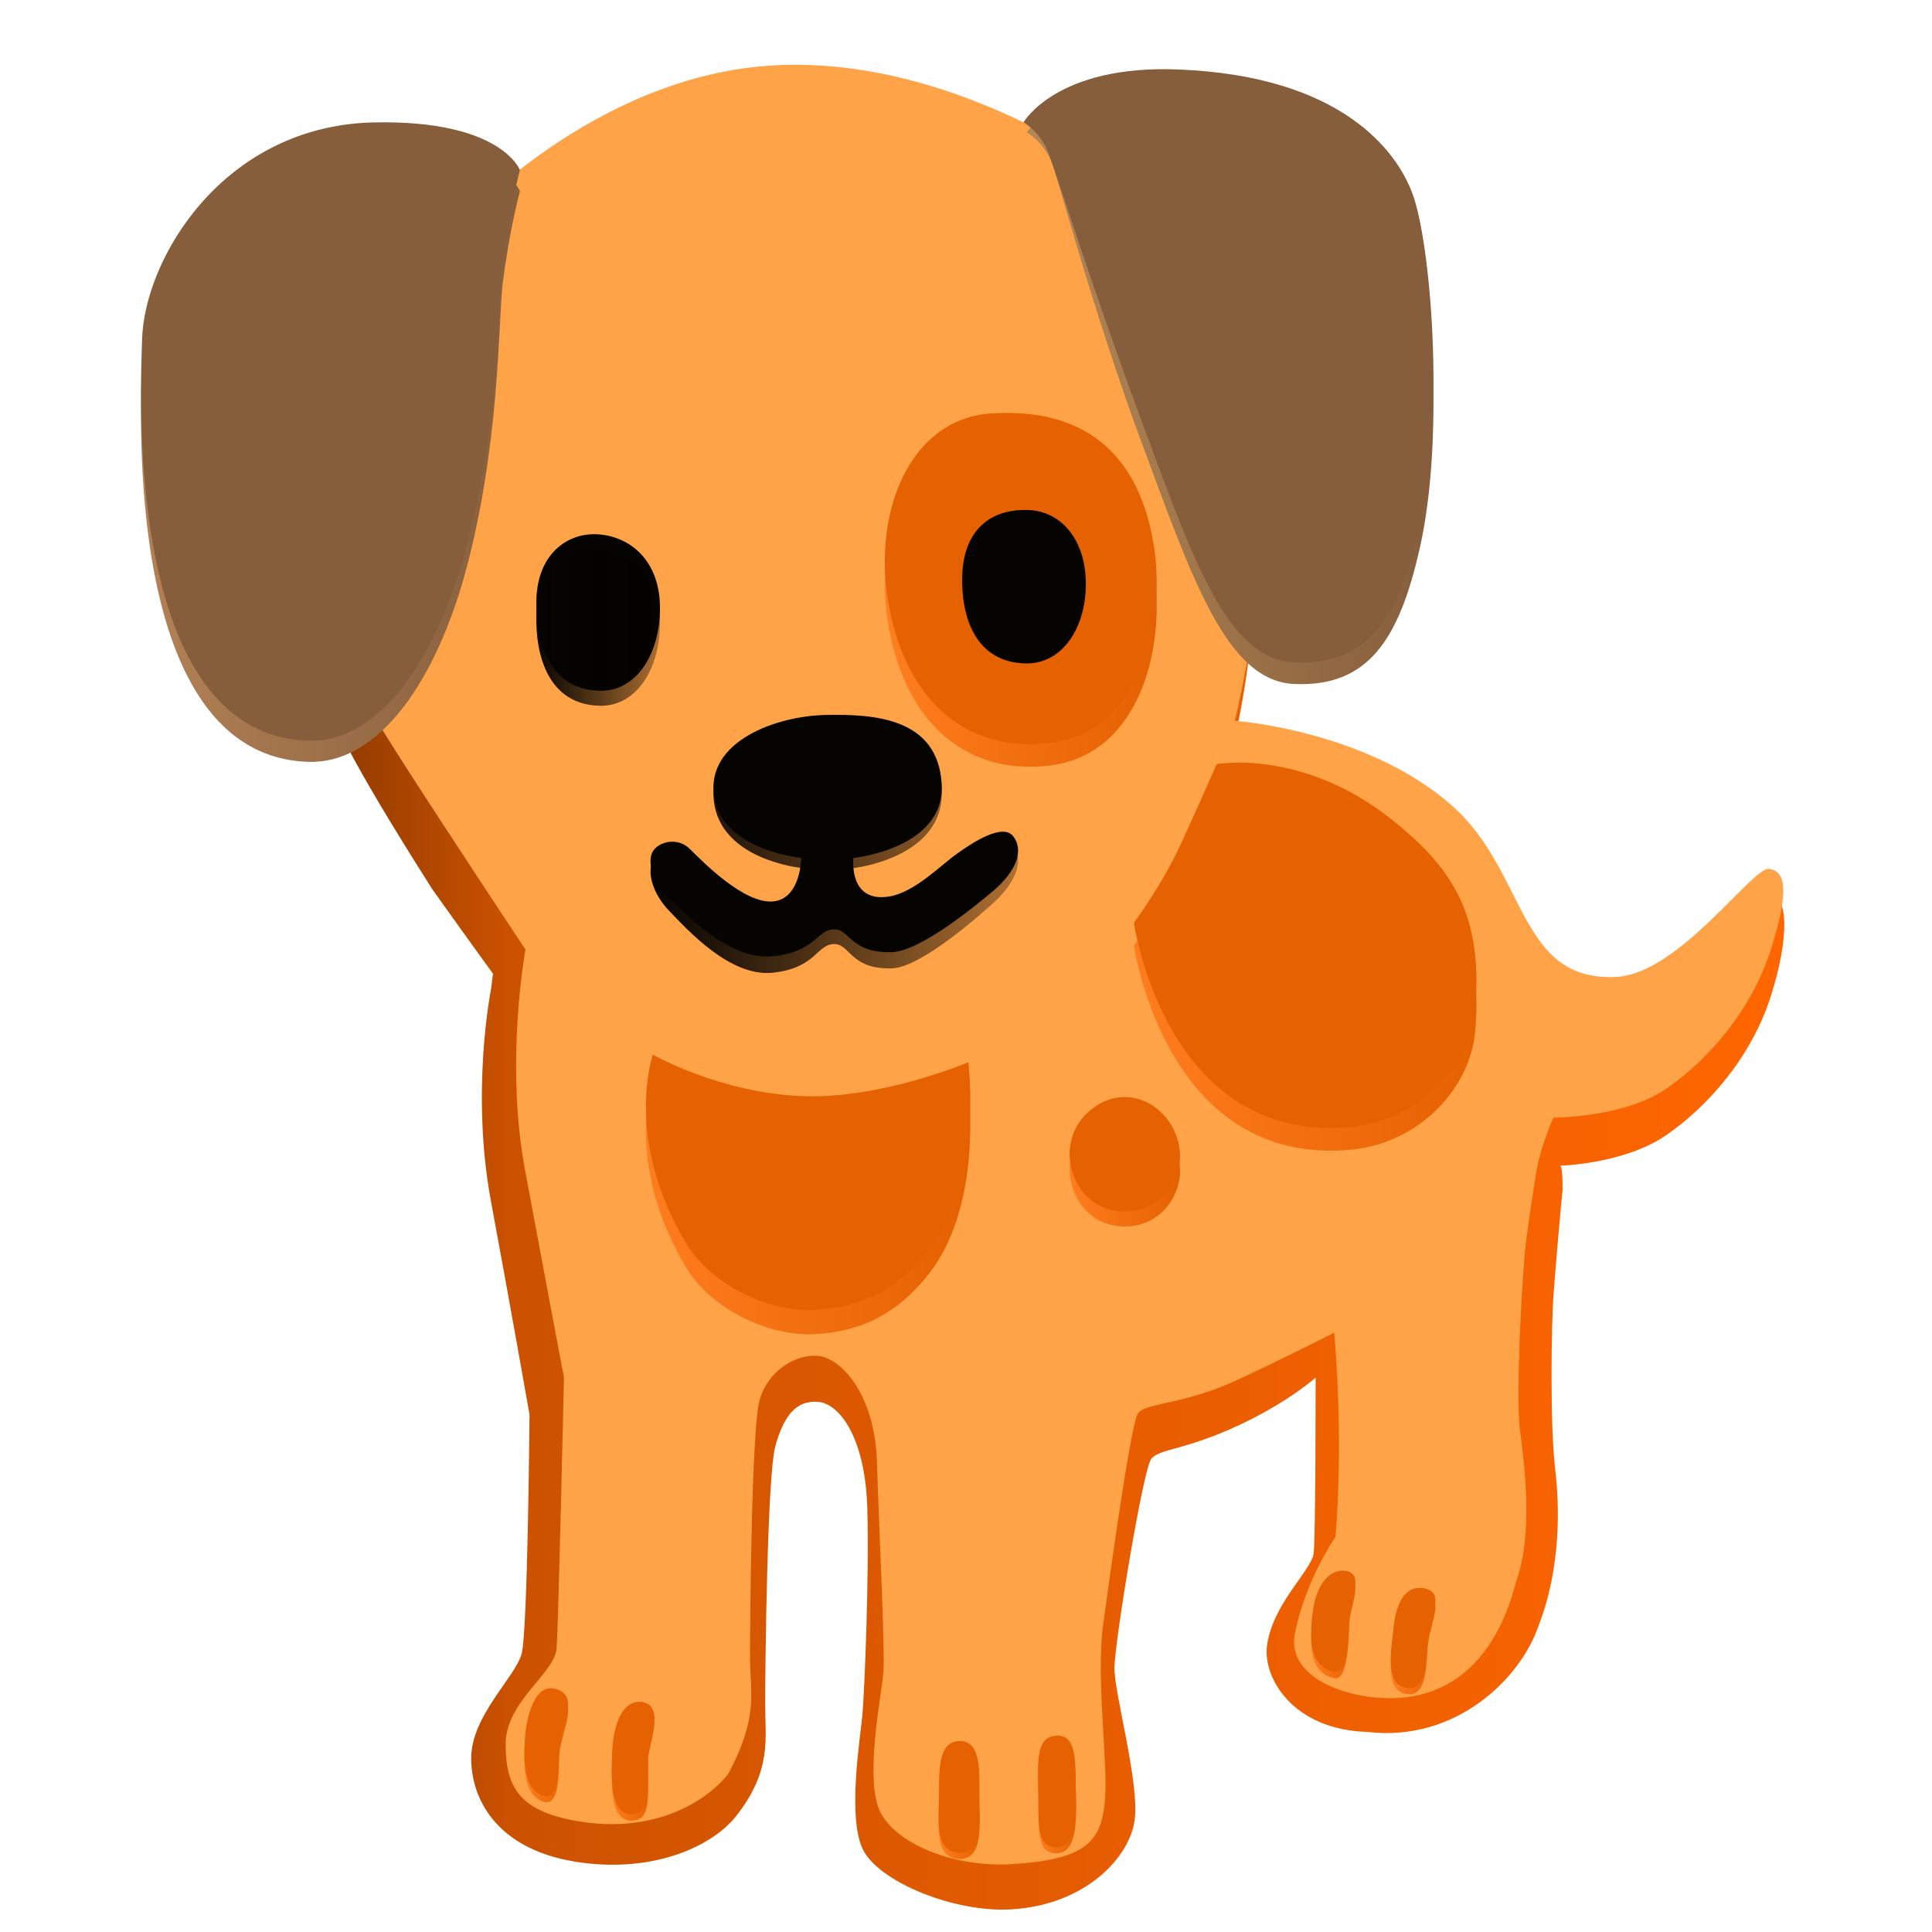
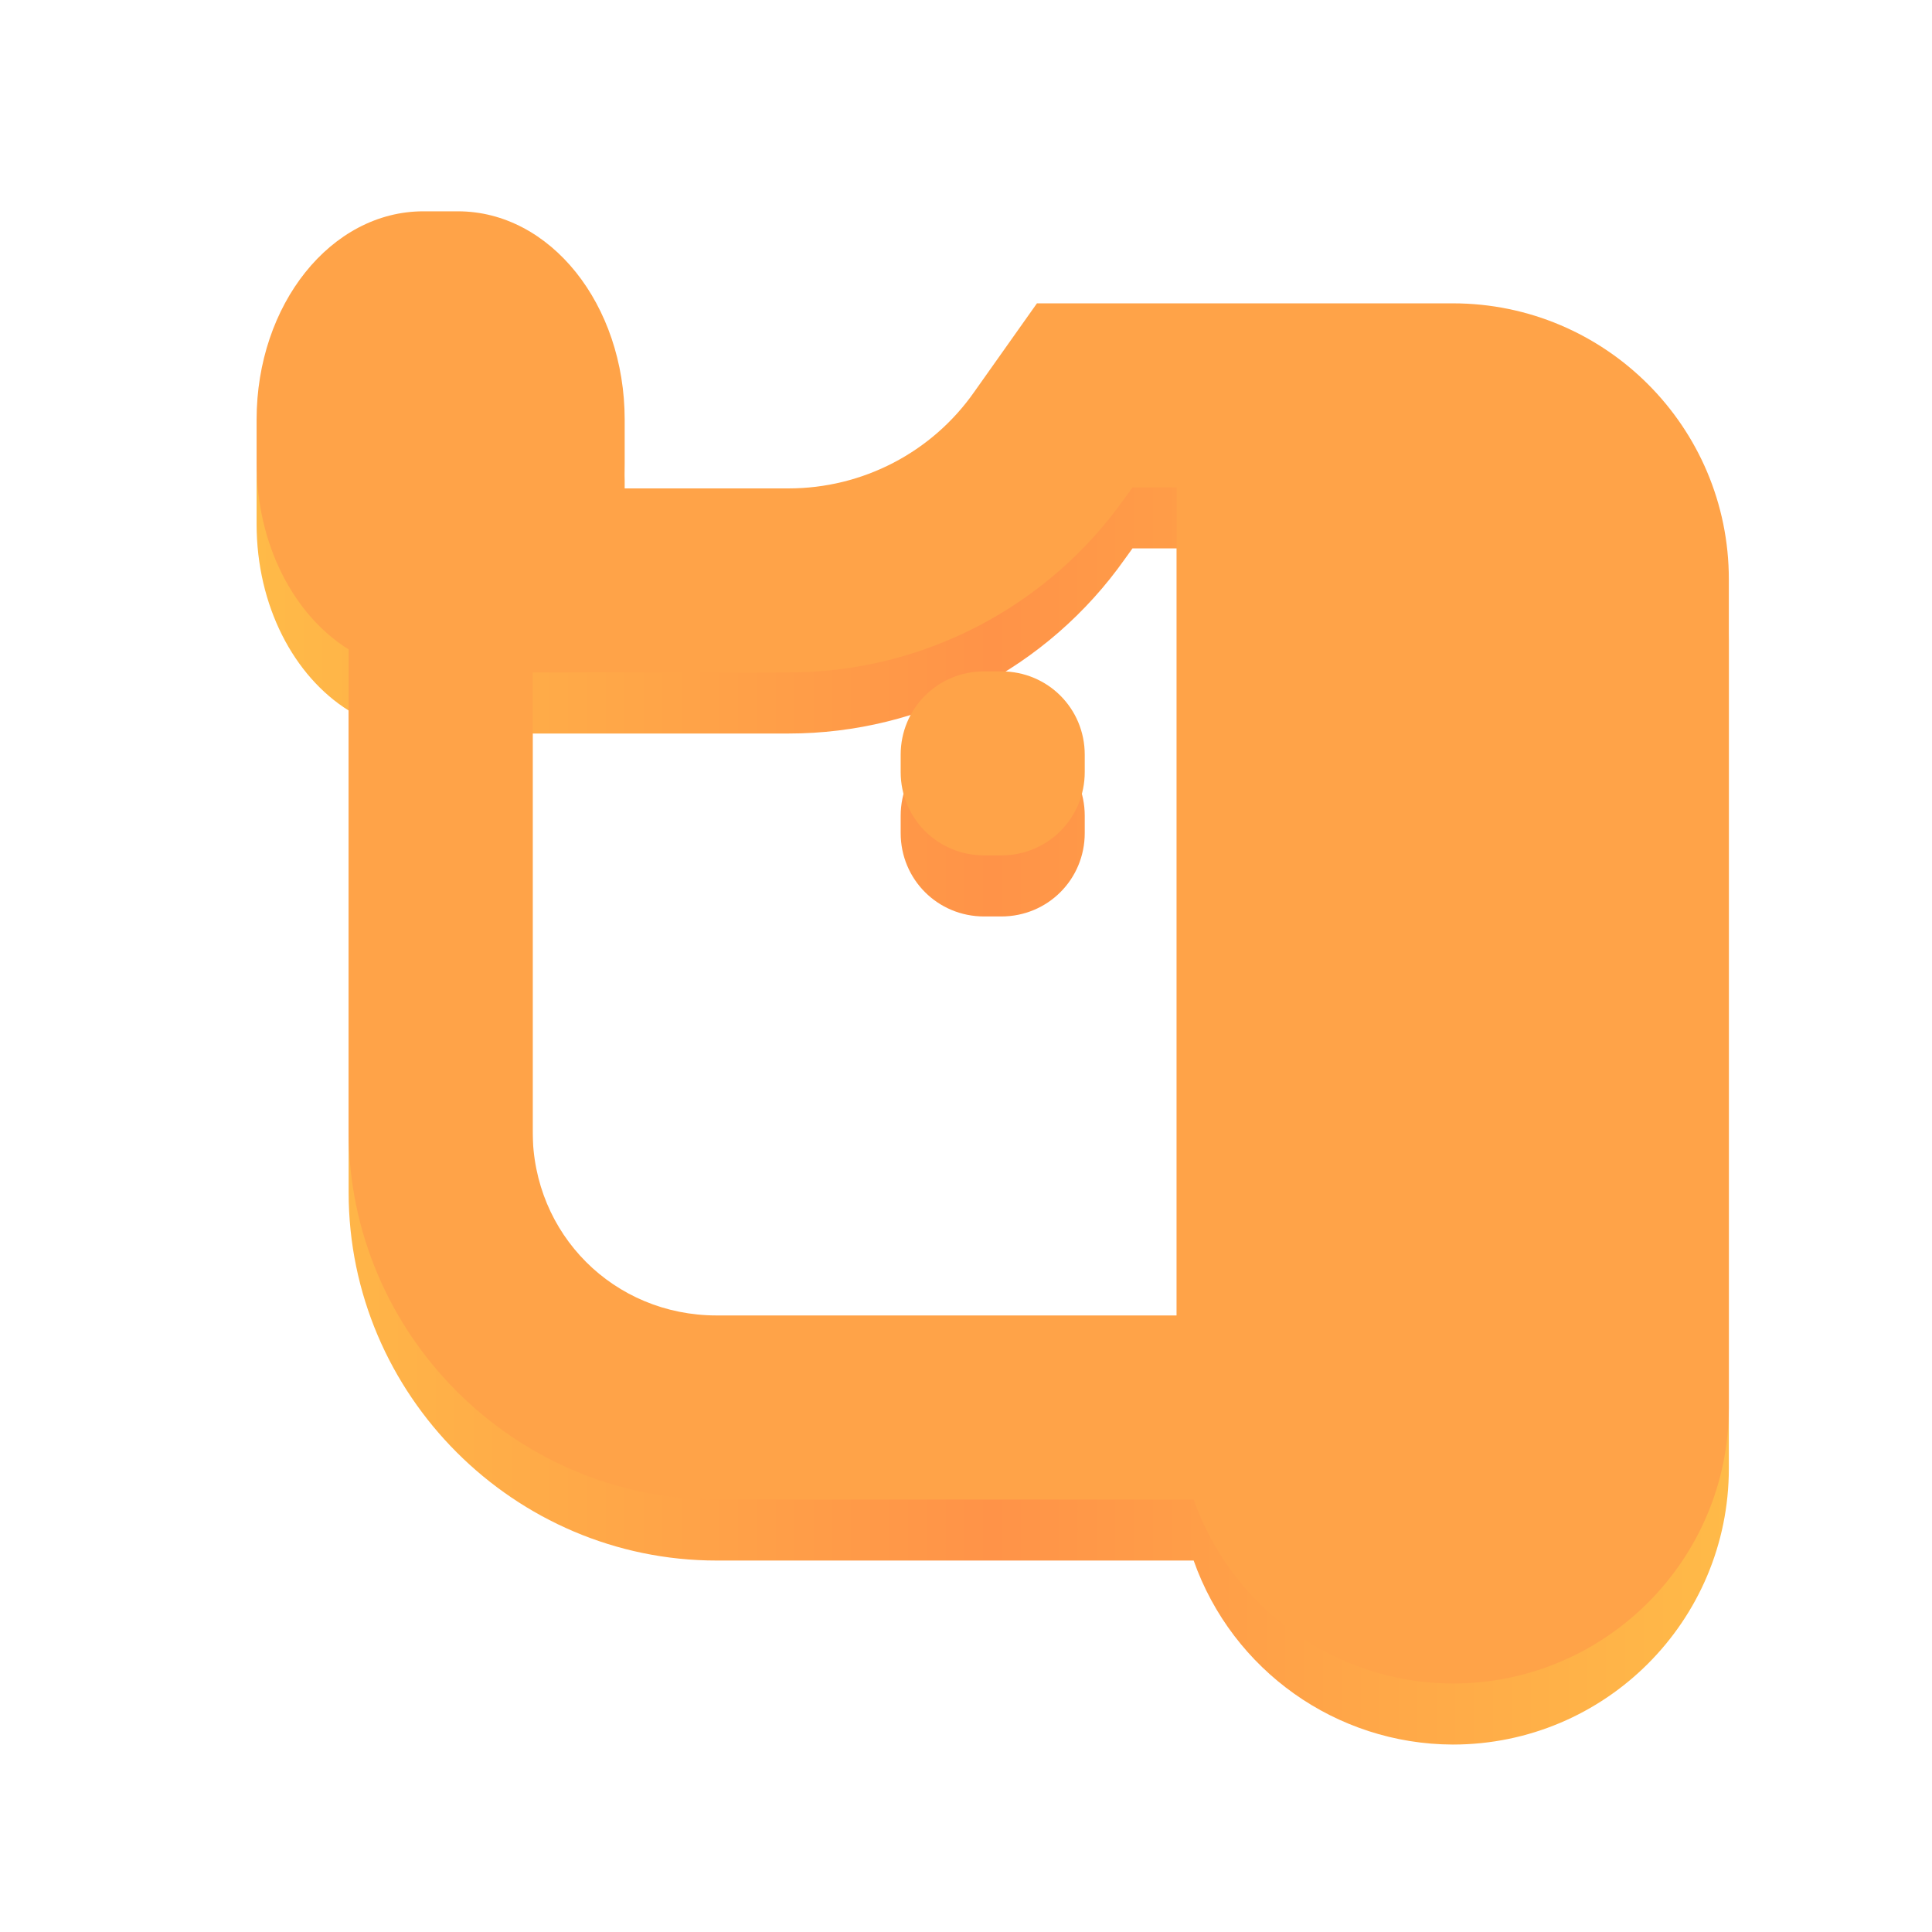
- <svg xmlns="http://www.w3.org/2000/svg" xmlns:xlink="http://www.w3.org/1999/xlink" height="128px" viewBox="0 0 128 128" width="128px">
-   <linearGradient id="a" gradientTransform="matrix(1.442577 0 0 1.440399 -28.88765 -271.255)" gradientUnits="userSpaceOnUse" x1="36.445" x2="101.974" y1="234.827" y2="234.827">
-     <stop offset="0" stop-color="#993e00" />
-     <stop offset="0.11" stop-color="#cc5200" />
-     <stop offset="0.5" stop-color="#e55c00" />
-     <stop offset="1" stop-color="#ff6600" />
+ <svg xmlns="http://www.w3.org/2000/svg" height="128px" viewBox="0 0 128 128" width="128px">
+   <linearGradient id="a" gradientUnits="userSpaceOnUse" x1="17" x2="114.538" y1="66.814" y2="66.814">
+     <stop offset="0" stop-color="#ffba48" />
+     <stop offset="0.5" stop-color="#ff9348" />
+     <stop offset="1" stop-color="#ffba48" />
  </linearGradient>
-   <linearGradient id="b" gradientUnits="userSpaceOnUse" x1="9.341" x2="34.446" y1="29.99" y2="29.99">
-     <stop offset="0" stop-color="#b38156" />
-     <stop offset="1" stop-color="#865f3c" />
-   </linearGradient>
-   <linearGradient id="c" gradientUnits="userSpaceOnUse" x1="67.807" x2="94.972" y1="25.673" y2="25.673">
-     <stop offset="0" stop-color="#b48755" />
-     <stop offset="1" stop-color="#865e3c" />
-   </linearGradient>
-   <linearGradient id="d" gradientTransform="matrix(1.384379 0 0 1.384306 -25.3569 -262.4782)" gradientUnits="userSpaceOnUse" x1="60.661" x2="73.676" y1="218.379" y2="218.379">
-     <stop offset="0" stop-color="#ff7e1f" />
-     <stop offset="1" stop-color="#e56000" />
-   </linearGradient>
-   <linearGradient id="e" gradientUnits="userSpaceOnUse" x1="35.53" x2="43.725" y1="41.573" y2="41.573">
-     <stop offset="0" stop-color="#060401" />
-     <stop offset="1" stop-opacity="0.322" />
-   </linearGradient>
-   <linearGradient id="f" gradientUnits="userSpaceOnUse" x1="43.099" x2="67.453" y1="55.938" y2="55.938">
-     <stop offset="0" stop-color="#040301" />
-     <stop offset="1" stop-opacity="0.318" />
-   </linearGradient>
-   <linearGradient id="g" gradientUnits="userSpaceOnUse">
-     <stop offset="0" stop-color="#ff7d1f" />
-     <stop offset="1" stop-color="#e66100" />
-   </linearGradient>
-   <linearGradient id="h" x1="75.123" x2="97.821" xlink:href="#g" y1="64.135" y2="64.135" />
-   <linearGradient id="i" gradientUnits="userSpaceOnUse">
-     <stop offset="0" stop-color="#ff7d1f" />
-     <stop offset="1" stop-color="#e56100" />
-   </linearGradient>
-   <linearGradient id="j" x1="70.869" x2="78.183" xlink:href="#i" y1="77.463" y2="77.463" />
-   <linearGradient id="k" x1="42.793" x2="64.287" xlink:href="#i" y1="79.944" y2="79.944" />
-   <linearGradient id="l" x1="34.738" x2="37.639" xlink:href="#i" y1="115.823" y2="115.823" />
-   <linearGradient id="m" x1="40.528" x2="43.364" xlink:href="#i" y1="116.9" y2="116.9" />
-   <linearGradient id="n" x1="62.181" x2="64.905" xlink:href="#g" y1="119.457" y2="119.457" />
-   <linearGradient id="o" gradientTransform="matrix(1.031656 0 0 1.031456 -0.987442 1.716962)" gradientUnits="userSpaceOnUse" x1="67.617" x2="70.063" y1="113.79" y2="113.79">
-     <stop offset="0" stop-color="#ff7e1f" />
-     <stop offset="1" stop-color="#e56100" />
-   </linearGradient>
-   <linearGradient id="p" gradientTransform="matrix(1.031457 0 0 1.031456 0.160589 2.117483)" x1="84.059" x2="86.902" xlink:href="#g" y1="102.491" y2="102.491" />
-   <linearGradient id="q" gradientTransform="matrix(1.031457 0 0 1.031456 0.160589 2.116977)" x1="89.173" x2="92.043" xlink:href="#i" y1="103.555" y2="103.555" />
-   <path d="m 32.527 65.57 s -1.352 6.711 -0.004 13.992 c 1.352 7.285 2.559 14.164 2.559 14.164 s -0.117 14.289 -0.52 15.832 c -0.406 1.543 -3.344 4.121 -3.344 6.926 c 0 2.809 1.785 5.996 6.793 6.84 c 5.008 0.848 9.066 -0.883 10.742 -2.984 c 2.41 -3.035 1.941 -5.184 1.941 -7.422 s 0.133 -15.125 0.672 -17.094 c 0.539 -1.961 1.355 -3.082 2.848 -2.945 c 1.488 0.141 3.113 2.516 3.246 7.004 c 0.137 4.477 -0.188 12.148 -0.32 13.688 c -0.137 1.543 -1.035 6.91 0.055 9.012 c 1.082 2.098 6 4.137 9.785 3.918 c 4.961 -0.277 7.941 -3.504 8.207 -6.02 c 0.27 -2.516 -1.352 -8.266 -1.352 -9.949 s 1.895 -13.164 2.434 -13.871 c 0.535 -0.695 2.191 -0.547 5.812 -2.238 c 3.301 -1.543 5.082 -3.152 5.082 -3.152 s 0.004 10.543 -0.129 11.652 c -0.152 1.121 -2.711 3.324 -3.09 6.094 c -0.293 2.102 1.672 5.574 6.637 5.727 c 5.84 0.695 10.117 -3.488 11.332 -6.977 c 1.555 -3.961 1.395 -8.145 1.125 -10.398 c -0.352 -2.953 -0.266 -9.656 -0.102 -11.746 c 0.16 -2.117 0.461 -5.547 0.59 -6.801 c 0.012 -1.742 -0.18 -1.586 -0.168 -1.59 c 0 0 4.23 -0.109 7 -2.004 c 2.766 -1.891 5.68 -5.18 6.969 -9.242 c 1.258 -3.969 1.105 -6.57 0.016 -6.715 c -1.082 -0.137 -6.102 8.316 -10.238 8.535 c -6.562 0.352 -5.91 -6.934 -10.918 -11.344 c -5.645 -4.973 -14.777 -5.812 -14.777 -5.812 s 1.52 -5.883 1.539 -10.23 c 0.066 -18.984 -8.527 -25.211 -8.527 -25.211 s -10.742 -8.273 -22.922 -7.719 c -12.18 0.555 -21.109 10.578 -21.109 10.578 l -6.184 30.262 s -7.121 -7.609 4.441 10.594 c 3.086 4.324 4.016 5.586 4.016 5.586 z m 0 0" fill="url(#a)" />
-   <path d="m 34.828 62.84 s -1.395 7.371 -0.047 14.668 c 1.359 7.293 2.582 13.746 2.582 13.746 s -0.344 15.723 -0.488 17.961 c -0.117 1.641 -3.375 3.527 -3.375 6.336 c 0 2.812 0.895 4.352 4.422 5.043 c 4.984 0.98 8.652 -0.973 10.332 -3.074 c 2.047 -3.859 1.438 -5.422 1.438 -7.664 c 0 -2.238 0.09 -15.098 0.629 -17.074 c 0.535 -1.961 2.402 -3.09 3.895 -2.949 c 1.488 0.141 3.75 2.523 3.883 7.016 c 0.137 4.484 0.555 12.477 0.422 14.023 c -0.137 1.543 -1.273 7.105 -0.184 9.211 c 1.082 2.098 4.859 3.641 8.645 3.422 c 4.961 -0.277 5.941 -1.523 6.207 -4.043 c 0.27 -2.523 -0.605 -8.176 -0.102 -11.816 c 0.016 -0.109 1.777 -13.32 2.316 -14.023 c 0.535 -0.699 3.059 -0.547 6.68 -2.246 c 3.301 -1.543 6.309 -3.086 6.309 -3.086 s 0.652 6.633 0.09 13.516 c -2.227 3.406 -2.676 6.414 -2.688 6.387 c -0.527 2.57 2.488 4 5.316 4.27 c 4.777 0.465 7.98 -2.422 9.312 -7.594 c 1.223 -3.371 0.539 -7.98 0.27 -10.227 c -0.27 -2.238 0.141 -10.242 0.41 -12.344 c 0.27 -2.102 0.484 -3.379 0.656 -4.484 c 0.27 -1.82 1.16 -3.766 1.16 -3.766 s 4.672 0 7.441 -1.895 c 2.766 -1.891 5.68 -5.188 6.969 -9.254 c 1.262 -3.977 0.953 -5.195 -0.133 -5.332 c -1.086 -0.141 -5.949 6.934 -10.09 7.152 c -6.562 0.352 -5.91 -6.941 -10.918 -11.355 c -5.645 -4.984 -14.375 -5.613 -14.375 -5.613 s 1.453 -5.887 1.477 -10.242 c 0.062 -19.016 -8.867 -25.461 -8.867 -25.461 s -10.742 -8.293 -22.922 -7.73 c -12.18 0.555 -21.109 10.59 -21.109 10.59 l -6.703 30.652 s -0.215 -0.148 2.496 4.152 c 2.844 4.48 8.645 13.219 8.645 13.219 z m 0 0" fill="#ffa348" />
-   <path d="m 24.773 9.508 c -9.949 0.211 -15.207 9 -15.363 14.383 c -0.086 3.156 -1.285 26.113 10.961 26.582 c 4.914 0.191 8.566 -5.723 10.422 -12.418 c 2.336 -8.438 2.23 -16.898 2.5 -19.148 c 0.434 -3.598 1.152 -6.238 1.152 -6.238 s -1.211 -3.34 -9.672 -3.16 z m 0 0" fill="url(#b)" />
-   <path d="m 24.777 8.109 c -9.953 0.211 -15.211 8.996 -15.363 14.379 c -0.09 3.16 -1.289 26.117 10.957 26.586 c 4.914 0.191 8.566 -5.719 10.422 -12.414 c 2.336 -8.441 2.23 -16.902 2.5 -19.152 c 0.434 -3.602 1.152 -6.238 1.152 -6.238 s -1.211 -3.34 -9.668 -3.16 z m 0 0" fill="#865e3c" />
-   <path d="m 78.039 6.039 c 10.824 0.418 14.516 5.391 15.562 8.277 c 1.152 3.16 2.164 14.43 0.473 21.953 c -1.375 6.141 -3.453 9.258 -8.324 9.047 c -4.465 -0.188 -6.723 -6.855 -10.09 -15.922 c -3.246 -8.77 -5.52 -17.402 -5.941 -18.523 c -0.543 -1.477 -1.695 -2.105 -1.695 -2.105 s 1.949 -3.047 10.016 -2.727 z m 0 0" fill="url(#c)" />
-   <path d="m 78.039 4.602 c 10.824 0.418 14.516 5.391 15.562 8.285 c 1.152 3.156 2.164 14.426 0.473 21.949 c -1.375 6.141 -3.453 9.258 -8.328 9.051 c -4.461 -0.191 -6.719 -6.859 -10.086 -15.926 c -3.246 -8.77 -5.738 -16.625 -6.16 -17.746 c -0.539 -1.477 -1.691 -2.105 -1.691 -2.105 s 2.164 -3.828 10.23 -3.508 z m 0 0" fill="#865e3c" />
-   <path d="m 65.656 28.887 c -5.348 0.348 -7.906 6.508 -6.77 12.695 c 1.223 6.668 5.438 9.824 10.758 9.121 c 5.812 -0.77 7.574 -7.645 6.832 -12.84 c -0.68 -4.719 -3.258 -9.477 -10.82 -8.977 z m 0 0" fill="url(#d)" />
-   <path d="m 65.652 27.395 c -5.344 0.344 -7.902 6.508 -6.766 12.695 c 1.223 6.664 5.438 9.824 10.758 9.117 c 5.812 -0.77 7.574 -7.645 6.832 -12.836 c -0.68 -4.723 -3.258 -9.477 -10.824 -8.977 z m 0 0" fill="#e66100" />
-   <path d="m 71.941 38.684 c 0 2.91 -1.559 5.344 -4.031 5.27 c -3.355 -0.102 -4.23 -3.18 -4.16 -5.77 c 0.078 -3.031 1.824 -4.465 4.328 -4.395 c 2.227 0.051 3.863 1.984 3.863 4.895 z m 0 0" fill="#060401" />
-   <path d="m 43.727 40.285 c 0 3.031 -1.562 5.562 -4.031 5.48 c -3.355 -0.098 -4.23 -3.309 -4.16 -6.008 c 0.074 -3.156 2.164 -4.504 4.121 -4.355 c 2.223 0.172 4.07 1.855 4.07 4.883 z m 0 0" fill="#060401" />
-   <path d="m 43.727 41.281 c 0 3.027 -1.562 5.559 -4.031 5.477 c -3.355 -0.098 -4.23 -3.309 -4.16 -6.008 c 0.074 -3.156 2.164 -4.504 4.125 -4.355 c 2.219 0.172 4.066 1.855 4.066 4.887 z m 0 0" fill="url(#e)" />
-   <path d="m 56.539 57.512 s 6.133 -0.656 5.848 -5.266 c -0.281 -4.602 -4.438 -4.902 -7.684 -4.832 c -3.246 0.078 -7.891 1.832 -7.402 5.703 c 0.488 3.875 5.781 4.383 5.781 4.383 s -0.008 2.863 -1.836 3.074 c -1.973 0.219 -4.797 -2.93 -5.566 -3.727 c -0.773 -0.801 -1.977 -0.512 -2.398 0.145 c -0.418 0.652 -0.141 2.121 1.062 3.363 c 1.203 1.246 4.02 4.383 6.844 4.09 c 2.824 -0.289 2.898 -1.824 4.016 -1.898 c 1.133 -0.07 1.066 1.684 3.879 1.609 c 1.984 -0.051 5.98 -3.668 6.703 -4.309 c 1.625 -1.465 2.043 -2.926 1.34 -3.875 c -0.699 -0.941 -2.676 0.438 -3.734 1.246 c -1.062 0.801 -2.773 2.691 -4.438 3 c -2.766 0.512 -2.414 -2.707 -2.414 -2.707 z m 0 0" fill="url(#f)" />
-   <path d="m 56.539 56.844 s 6.133 -0.617 5.848 -4.945 c -0.281 -4.32 -4.438 -4.602 -7.684 -4.531 c -3.246 0.066 -7.895 1.715 -7.402 5.348 c 0.488 3.641 5.781 4.117 5.781 4.117 s -0.012 2.691 -1.836 2.887 c -1.973 0.203 -4.797 -2.75 -5.57 -3.5 c -0.77 -0.75 -1.973 -0.48 -2.395 0.137 c -0.418 0.613 -0.141 1.992 1.062 3.16 s 4.02 4.113 6.844 3.84 c 2.824 -0.273 2.898 -1.715 4.016 -1.781 c 1.133 -0.07 1.066 1.578 3.879 1.508 c 1.984 -0.051 5.98 -3.441 6.703 -4.043 c 1.625 -1.379 2.043 -2.75 1.34 -3.641 c -0.699 -0.887 -2.676 0.41 -3.734 1.168 c -1.062 0.754 -2.773 2.527 -4.438 2.82 c -2.766 0.48 -2.414 -2.543 -2.414 -2.543 z m 0 0" fill="#060401" />
-   <path d="m 80.605 52.137 s -1.277 2.91 -2.348 5.242 c -1.289 2.812 -3.133 5.262 -3.133 5.262 s 2.086 14.789 14.496 13.516 c 4.441 -0.461 7.809 -4.066 8.121 -7.895 c 0.543 -6.457 -1.824 -9.477 -5.5 -12.426 c -5.949 -4.762 -11.637 -3.699 -11.637 -3.699 z m 0 0" fill="url(#h)" />
-   <path d="m 80.605 50.629 s -1.277 2.91 -2.348 5.242 c -1.289 2.812 -3.133 5.262 -3.133 5.262 s 2.086 14.789 14.496 13.516 c 4.441 -0.461 7.809 -4.066 8.121 -7.895 c 0.543 -6.457 -1.824 -9.477 -5.496 -12.426 c -5.953 -4.762 -11.641 -3.699 -11.641 -3.699 z m 0 0" fill="#e66100" />
-   <path d="m 72.008 74.75 c -2.203 2.094 -1.016 6.031 1.895 6.457 c 2.914 0.422 4.48 -2.09 4.262 -3.996 c -0.328 -2.949 -3.645 -4.844 -6.156 -2.461 z m 0 0" fill="url(#j)" />
-   <path d="m 72.008 73.762 c -2.203 2.09 -1.016 6.027 1.895 6.453 c 2.914 0.418 4.48 -2.09 4.258 -3.996 c -0.324 -2.949 -3.645 -4.84 -6.152 -2.457 z m 0 0" fill="#e66100" />
-   <path d="m 43.254 71.48 s -1.941 5.52 2.164 12.434 c 1.75 2.941 5.641 4.594 8.391 4.484 c 2.902 -0.105 5.531 -1.156 7.777 -4.062 c 3.586 -4.633 2.566 -12.348 2.566 -12.348 s -5.68 2.422 -10.891 2.242 c -5.547 -0.18 -10.008 -2.75 -10.008 -2.75 z m 0 0" fill="url(#k)" />
-   <path d="m 43.254 69.871 s -1.941 5.523 2.164 12.441 c 1.75 2.934 5.641 4.59 8.391 4.484 c 2.902 -0.113 5.531 -1.16 7.777 -4.066 c 3.586 -4.637 2.566 -12.352 2.566 -12.352 s -5.68 2.422 -10.891 2.246 c -5.547 -0.184 -10.008 -2.754 -10.008 -2.754 z m 0 0" fill="#e66100" />
-   <path d="m 36.852 112.297 c -1.414 -0.445 -1.98 1.828 -2.074 3.27 c -0.098 1.445 -0.09 3.32 1.172 3.785 c 1.254 0.469 1.008 -2.312 1.121 -3.227 c 0.23 -1.766 1.27 -3.359 -0.219 -3.828 z m 0 0" fill="url(#l)" />
-   <path d="m 36.852 111.906 c -1.414 -0.449 -1.98 1.824 -2.074 3.266 c -0.098 1.445 -0.09 3.32 1.172 3.789 c 1.254 0.465 1.008 -2.312 1.121 -3.23 c 0.23 -1.762 1.27 -3.359 -0.219 -3.824 z m 0 0" fill="#e66100" />
-   <path d="m 42.398 113.176 c -0.848 -0.039 -1.742 0.848 -1.844 3.418 c -0.09 2.152 0 3.926 1.172 4.023 c 1.574 0.133 1.133 -1.961 1.219 -3.695 z m 0 0" fill="url(#m)" />
-   <path d="m 42.398 112.75 c -0.848 -0.035 -1.742 0.852 -1.844 3.422 c -0.09 2.152 0 3.922 1.172 4.023 c 1.574 0.129 1.133 -1.961 1.219 -3.699 c 0.043 -0.984 1.215 -3.652 -0.547 -3.746 z m 0 0" fill="#e66100" />
-   <path d="m 63.609 115.758 c -1.355 0 -1.395 1.598 -1.395 3.32 c 0 1.73 -0.348 3.875 1.172 4.066 c 1.848 0.227 1.492 -2.348 1.492 -3.789 c -0.008 -1.258 0.207 -3.598 -1.27 -3.598 z m 0 0" fill="url(#n)" />
-   <path d="m 63.609 115.348 c -1.355 0 -1.395 1.594 -1.395 3.32 c 0 1.73 -0.348 3.875 1.172 4.066 c 1.848 0.227 1.492 -2.344 1.492 -3.789 c -0.008 -1.258 0.211 -3.598 -1.27 -3.598 z m 0 0" fill="#e66100" />
-   <path d="m 69.742 115.43 c -1.086 0.23 -0.988 1.773 -0.953 3.648 c 0.051 1.871 -0.219 3.855 1.312 3.699 c 1.305 -0.141 1.219 -2.348 1.172 -4.031 c -0.039 -1.453 0.141 -3.688 -1.531 -3.316 z m 0 0" fill="url(#o)" />
-   <path d="m 69.742 115.027 c -1.086 0.23 -0.988 1.773 -0.953 3.648 c 0.051 1.875 -0.219 3.855 1.312 3.699 c 1.305 -0.141 1.219 -2.34 1.172 -4.027 c -0.043 -1.453 0.145 -3.684 -1.531 -3.32 z m 0 0" fill="#e66100" />
-   <path d="m 89.211 104.496 c -0.93 -0.188 -1.988 0.625 -2.258 2.809 c -0.219 1.875 -0.133 3.52 1.441 3.879 c 0.809 0.188 0.953 -1.965 0.992 -3.508 c 0.047 -1.336 1 -2.941 -0.176 -3.18 z m 0 0" fill="url(#p)" />
-   <path d="m 89.211 104.086 c -0.93 -0.188 -1.988 0.629 -2.254 2.809 c -0.223 1.875 -0.137 3.52 1.438 3.875 c 0.809 0.191 0.953 -1.961 0.992 -3.504 c 0.047 -1.336 1 -2.941 -0.176 -3.18 z m 0 0" fill="#e66100" />
-   <path d="m 94.309 105.629 c -0.895 -0.148 -1.77 0.418 -1.996 2.742 c -0.141 1.355 -0.617 3.789 1.004 3.879 c 1.262 0.059 1.168 -2.086 1.281 -3.199 c 0.184 -1.766 1.184 -3.16 -0.289 -3.422 z m 0 0" fill="url(#q)" />
-   <path d="m 94.309 105.223 c -0.895 -0.148 -1.77 0.418 -1.996 2.738 c -0.141 1.355 -0.617 3.789 1.004 3.879 c 1.262 0.059 1.168 -2.086 1.277 -3.199 c 0.188 -1.766 1.188 -3.16 -0.285 -3.418 z m 0 0" fill="#e66100" />
+   <path d="m 28.051 18.043 c -6.121 0 -11.051 6.168 -11.051 13.812 v 2.859 c 0 5.43 2.477 10.094 6.098 12.359 v 31.93 c 0 13.41 10.977 24.387 24.383 24.387 h 31.602 c 2.57 7.285 9.453 12.168 17.168 12.191 c 10.098 0 18.289 -8.191 18.289 -18.289 v -54.863 c 0 -10.098 -8.191 -18.289 -18.289 -18.289 h -27.551 l -4.145 5.859 c -2.809 4.023 -7.406 6.406 -12.312 6.406 h -10.93 c 0.051 -0.574 0.074 -1.121 0.074 -1.691 v -2.859 c 0 -7.645 -4.93 -13.812 -11.051 -13.812 z m 46.98 18.289 h 2.93 v 54.867 h -30.48 c -6.809 0 -12.191 -5.383 -12.191 -12.195 v -30.406 h 16.953 c 8.859 0 17.172 -4.312 22.289 -11.574 z m -9.832 12.191 c -3.074 0 -5.527 2.453 -5.527 5.527 v 1.141 c 0 3.074 2.453 5.527 5.527 5.527 h 1.141 c 3.074 0 5.527 -2.453 5.527 -5.527 v -1.141 c 0 -3.074 -2.453 -5.527 -5.527 -5.527 z m 0 0" fill="url(#a)" />
+   <path d="m 28.051 14 c -6.121 0 -11.051 6.168 -11.051 13.812 v 2.855 c 0 5.43 2.477 10.098 6.098 12.359 v 31.934 c 0 13.406 10.977 24.387 24.383 24.387 h 31.602 c 2.57 7.285 9.453 12.168 17.168 12.191 c 10.098 0 18.289 -8.191 18.289 -18.289 v -54.867 c 0 -10.094 -8.191 -18.285 -18.289 -18.285 h -27.551 l -4.145 5.855 c -2.809 4.023 -7.406 6.406 -12.312 6.406 h -10.93 c 0.051 -0.57 0.074 -1.117 0.074 -1.691 v -2.855 c 0 -7.645 -4.93 -13.812 -11.051 -13.812 z m 46.98 18.289 h 2.93 v 54.863 h -30.48 c -6.809 0 -12.191 -5.379 -12.191 -12.191 v -30.41 h 16.953 c 8.859 0 17.172 -4.309 22.289 -11.57 z m -9.832 12.191 c -3.074 0 -5.527 2.453 -5.527 5.523 v 1.145 c 0 3.07 2.453 5.523 5.527 5.523 h 1.141 c 3.074 0 5.527 -2.453 5.527 -5.523 v -1.145 c 0 -3.07 -2.453 -5.523 -5.527 -5.523 z m 0 0" fill="#ffa348" />
</svg>
